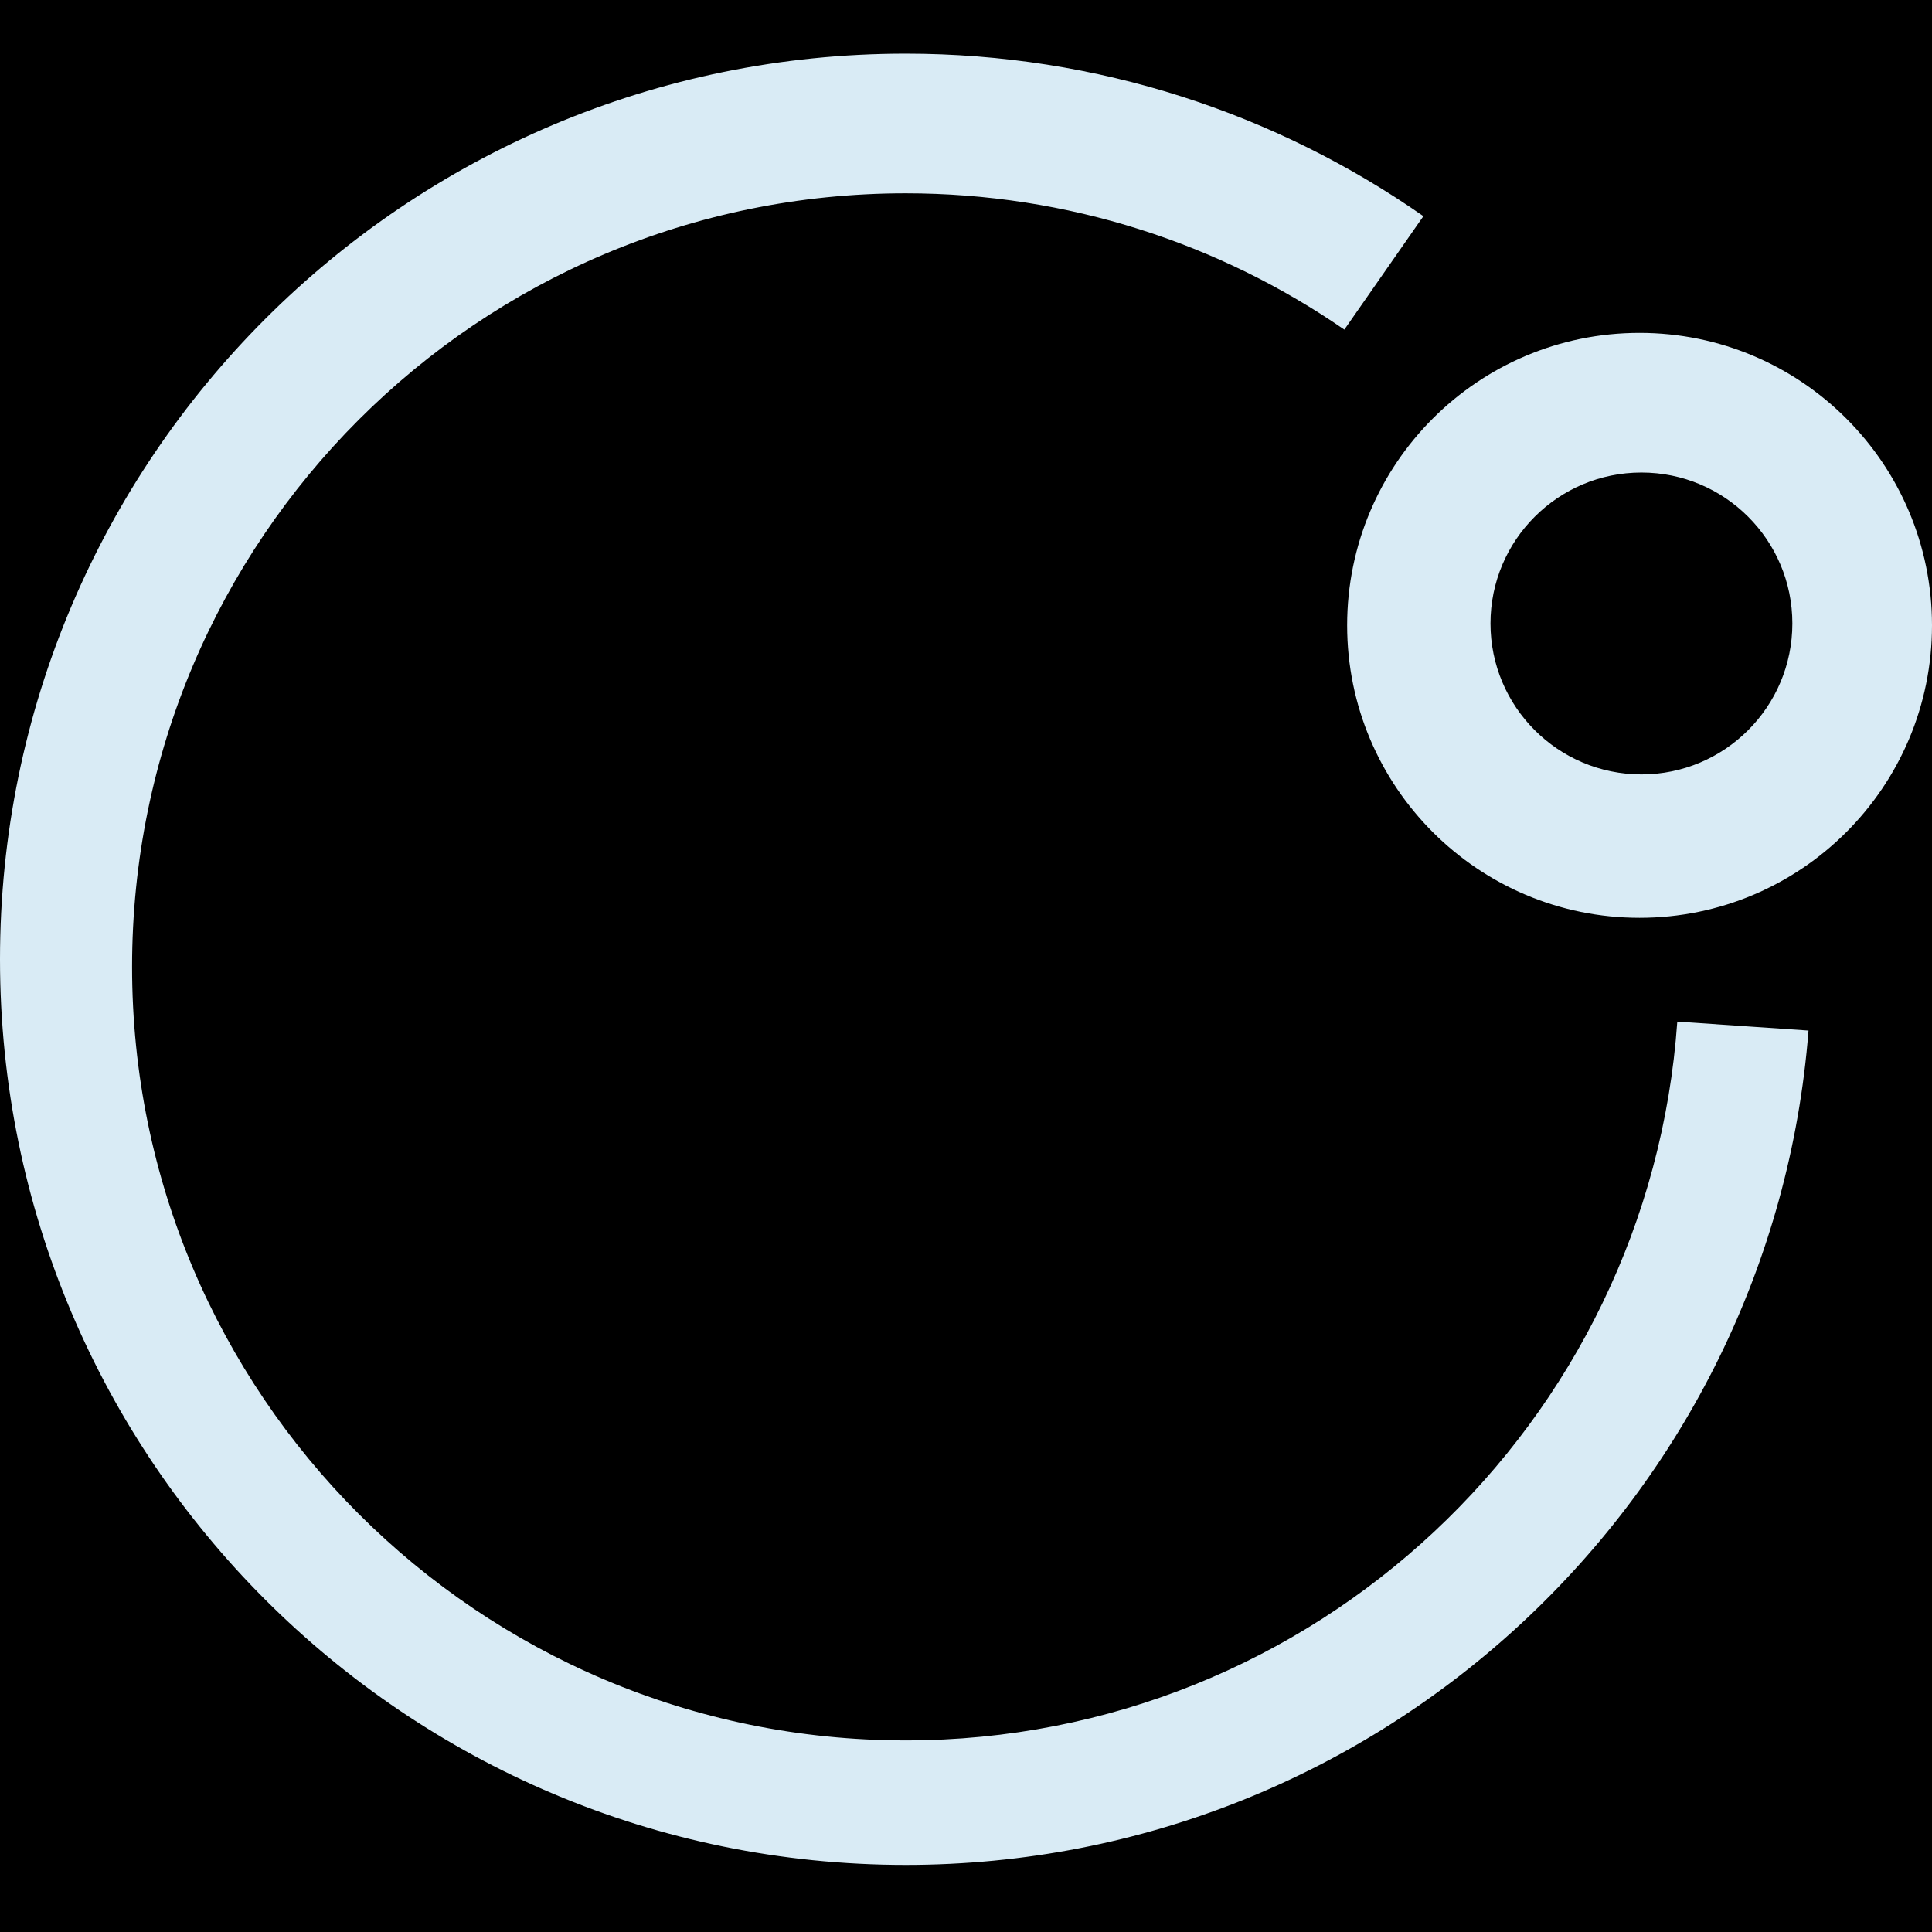
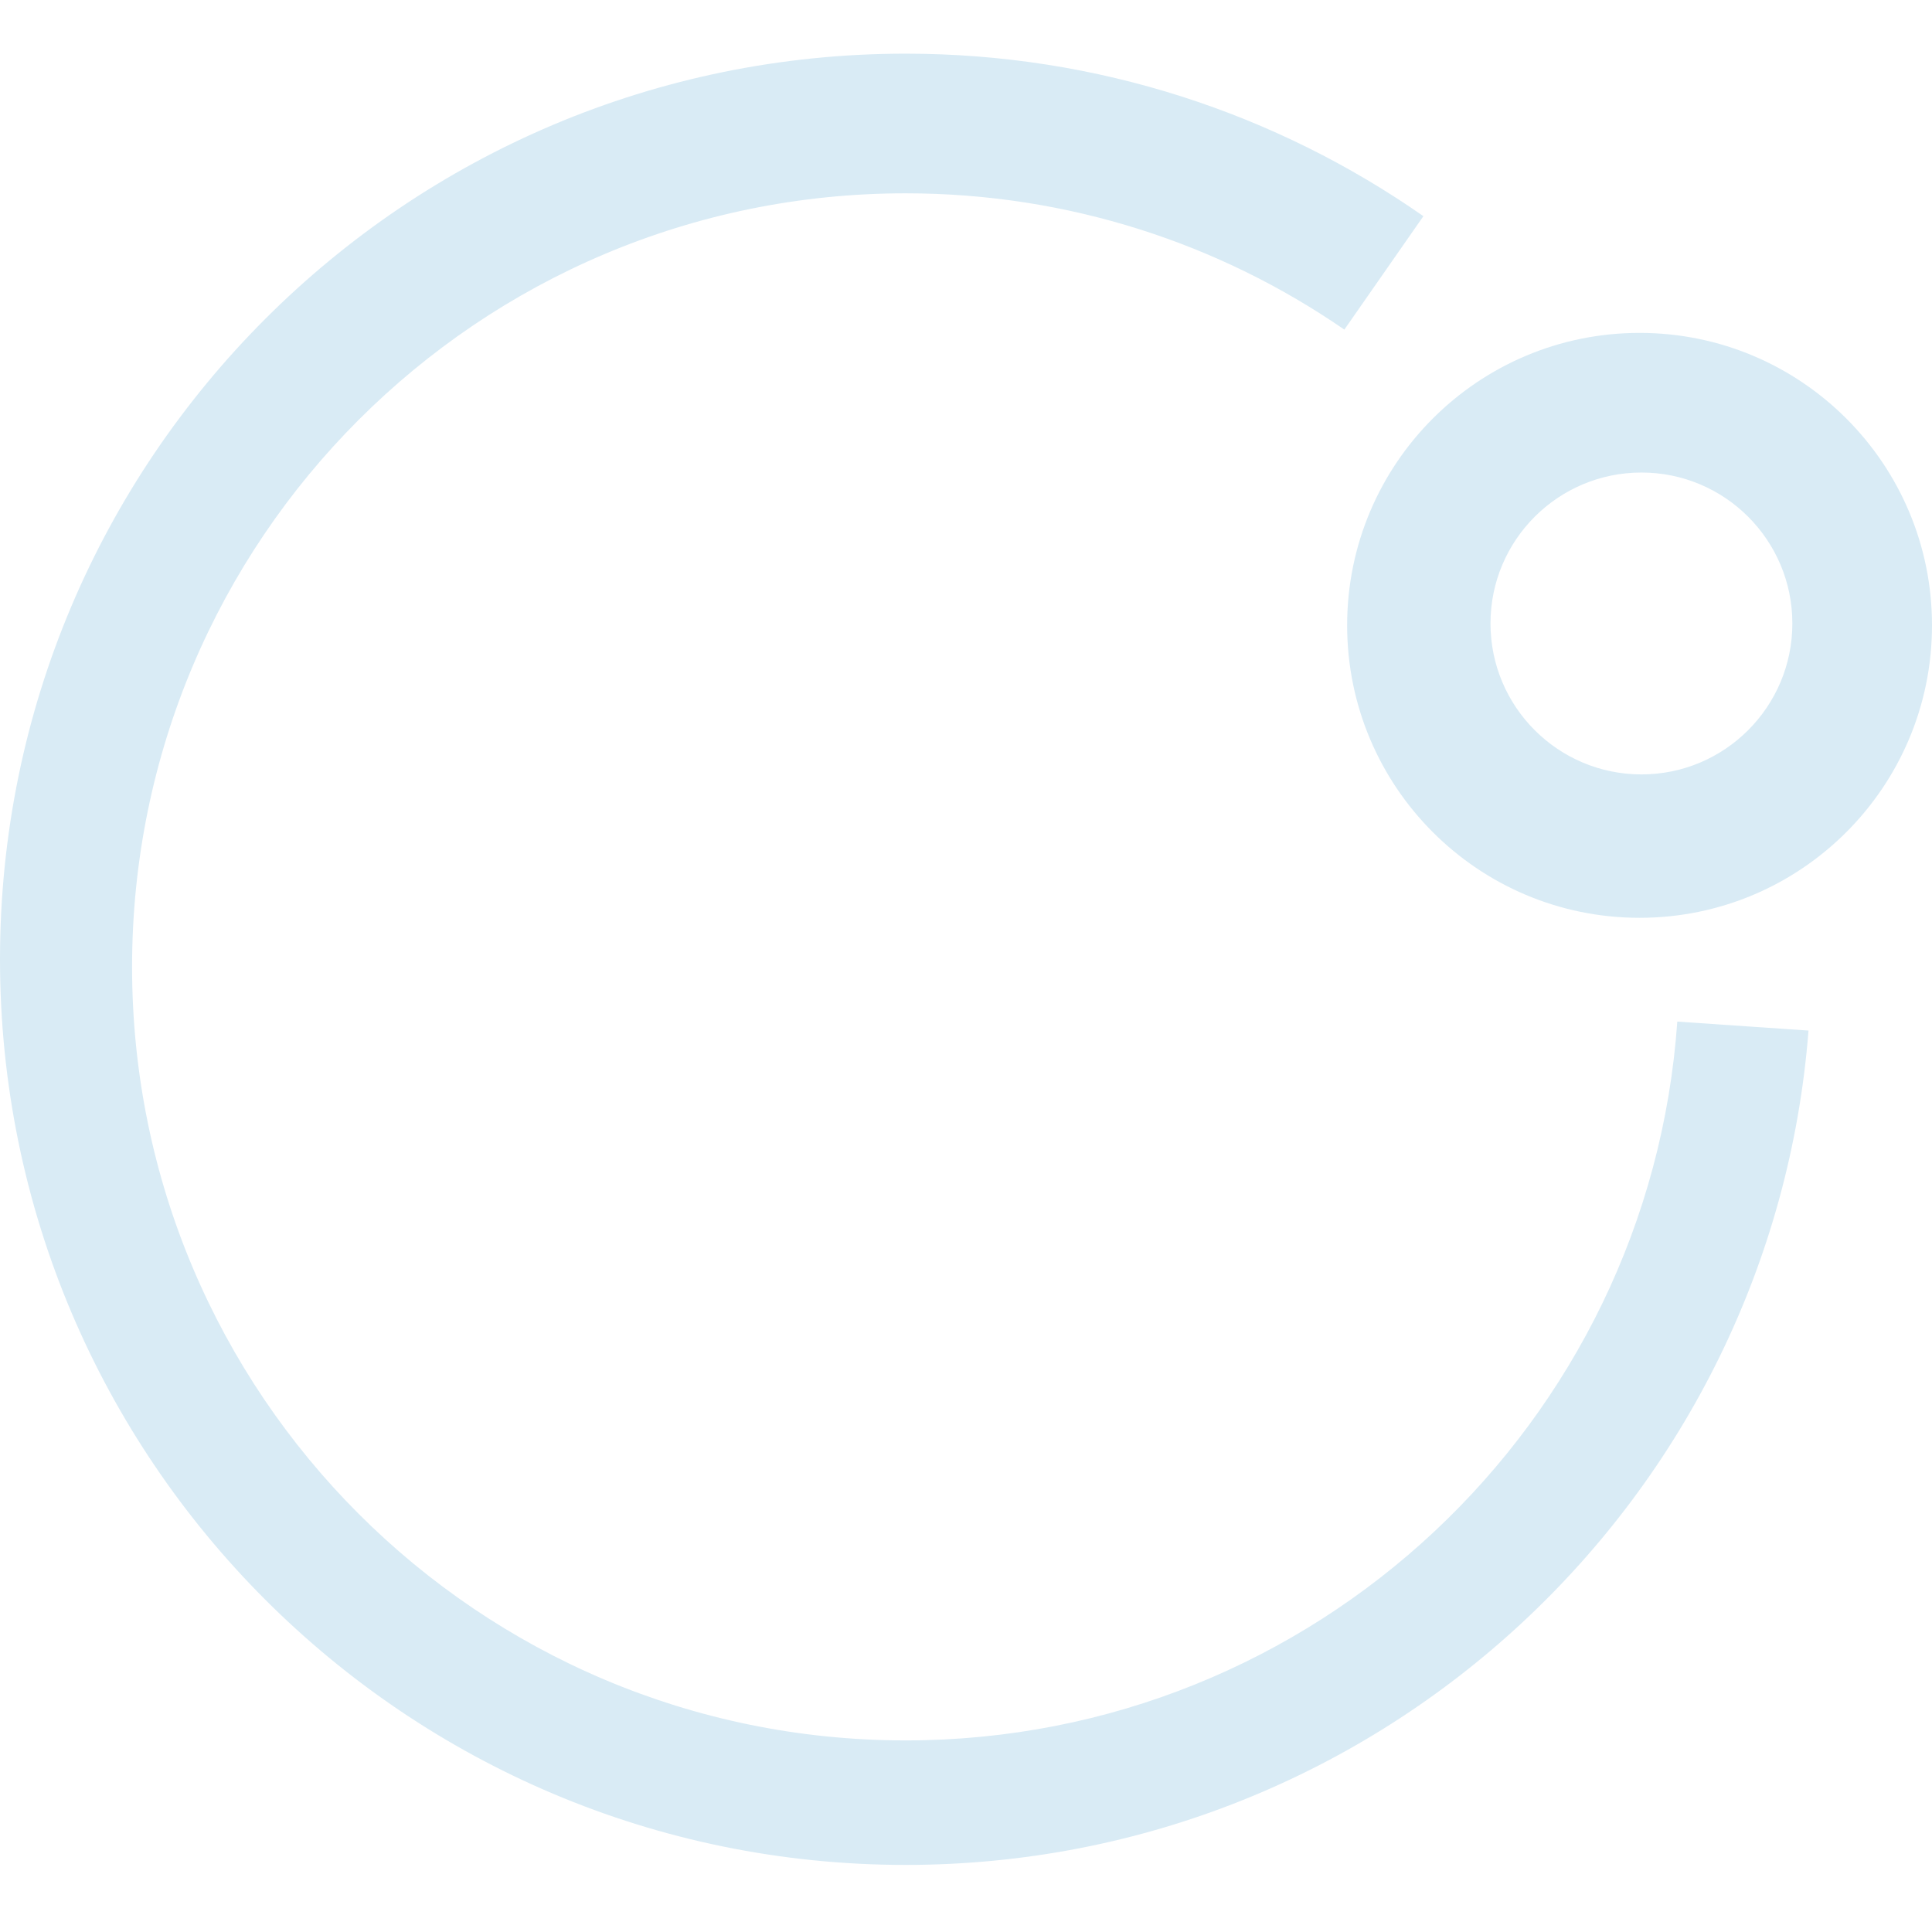
- <svg xmlns="http://www.w3.org/2000/svg" width="36px" height="36px" viewBox="0 0 36 36" version="1.1" style="background: #000000;">
+ <svg xmlns="http://www.w3.org/2000/svg" width="36px" height="36px" viewBox="0 0 36 36" version="1.1">
  <g id="Overtone-Logo" stroke="none" stroke-width="1" fill="none" fill-rule="evenodd">
-     <rect fill="#000000" x="0" y="0" width="36" height="36" />
    <path d="M16.875,1 C20.463,1 23.789,2.12 26.523,4.028 L25.05,6.142 C22.727,4.54 19.91,3.602 16.875,3.602 C8.914,3.602 2.461,10.055 2.461,18.016 C2.461,25.976 8.914,32.43 16.875,32.43 C24.493,32.43 30.73,26.521 31.254,19.036 L33.699,19.203 C33.021,27.902 25.748,34.75 16.875,34.75 C7.555,34.75 -8.52651283e-14,27.195 -8.52651283e-14,17.875 C-8.52651283e-14,8.555 7.555,1 16.875,1 Z M30.551,6.203 C33.56,6.203 36,8.643 36,11.652 C36,14.662 33.56,17.102 30.551,17.102 C27.541,17.102 25.102,14.662 25.102,11.652 C25.102,8.643 27.541,6.203 30.551,6.203 Z M30.586,8.805 C29.033,8.805 27.773,10.064 27.773,11.617 C27.773,13.17 29.033,14.43 30.586,14.43 C32.139,14.43 33.398,13.17 33.398,11.617 C33.398,10.064 32.139,8.805 30.586,8.805 Z" id="Combined-Shape" fill="#D9EBF5" />
  </g>
</svg>
